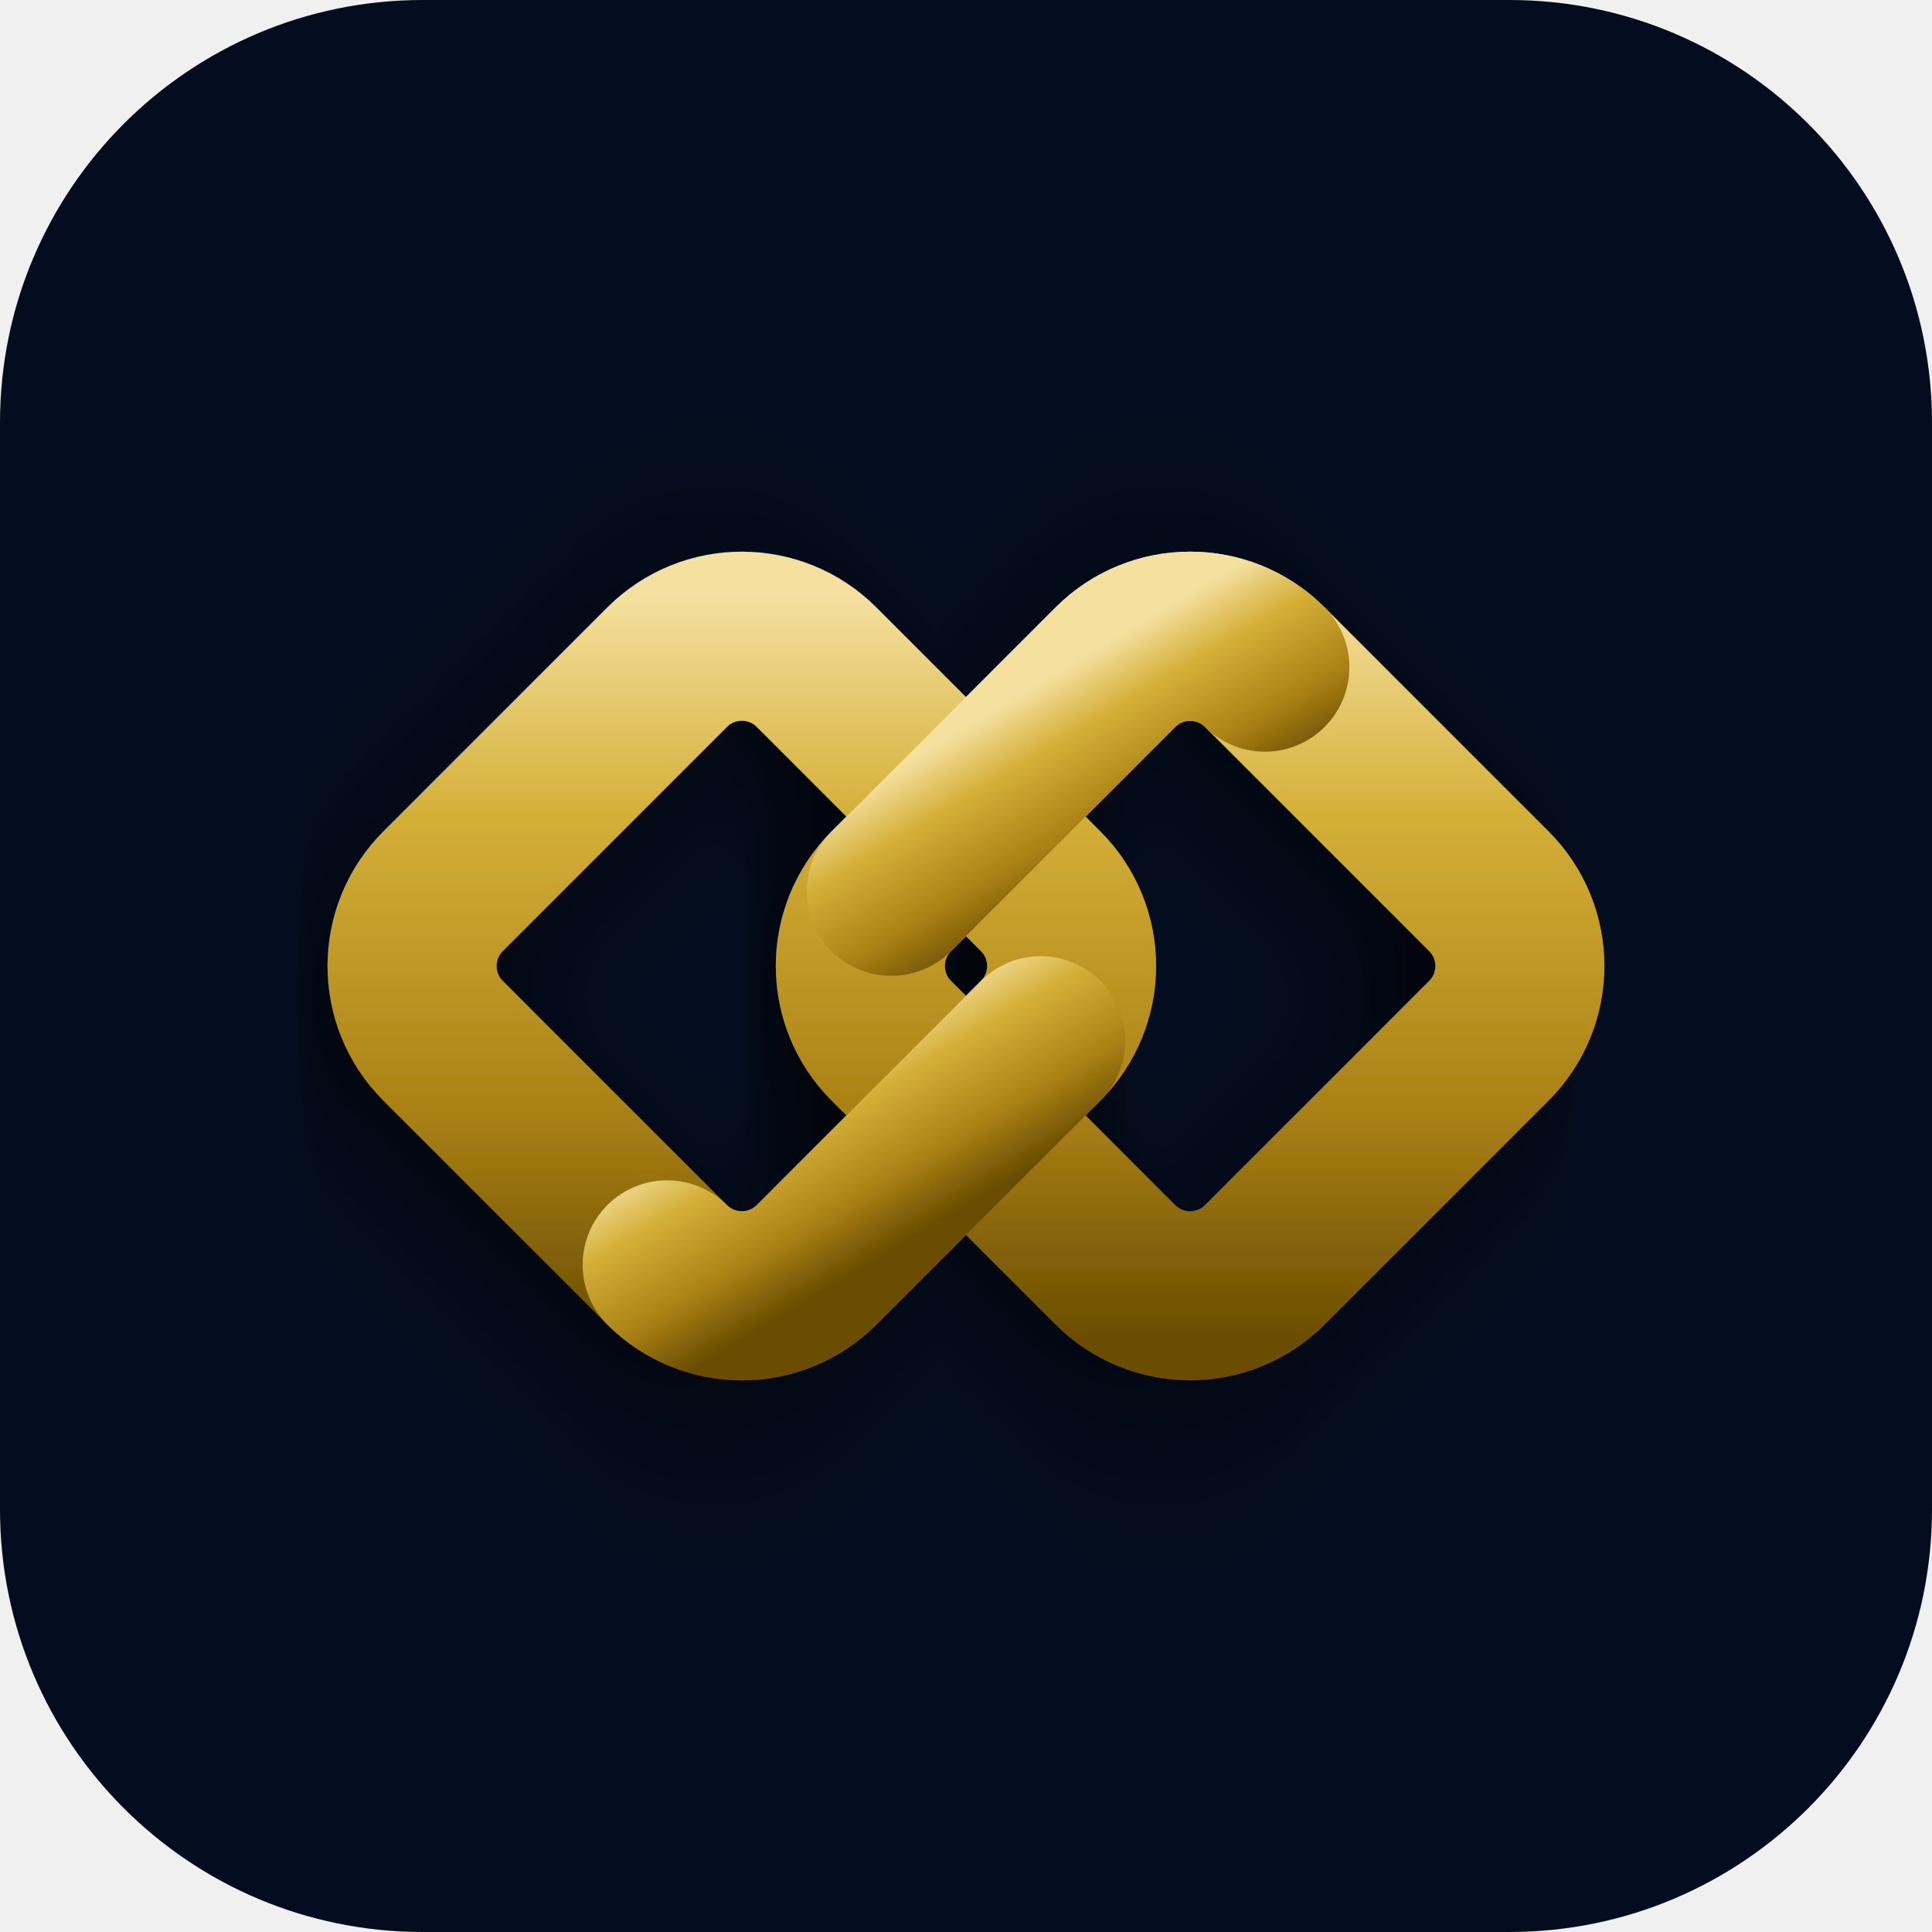
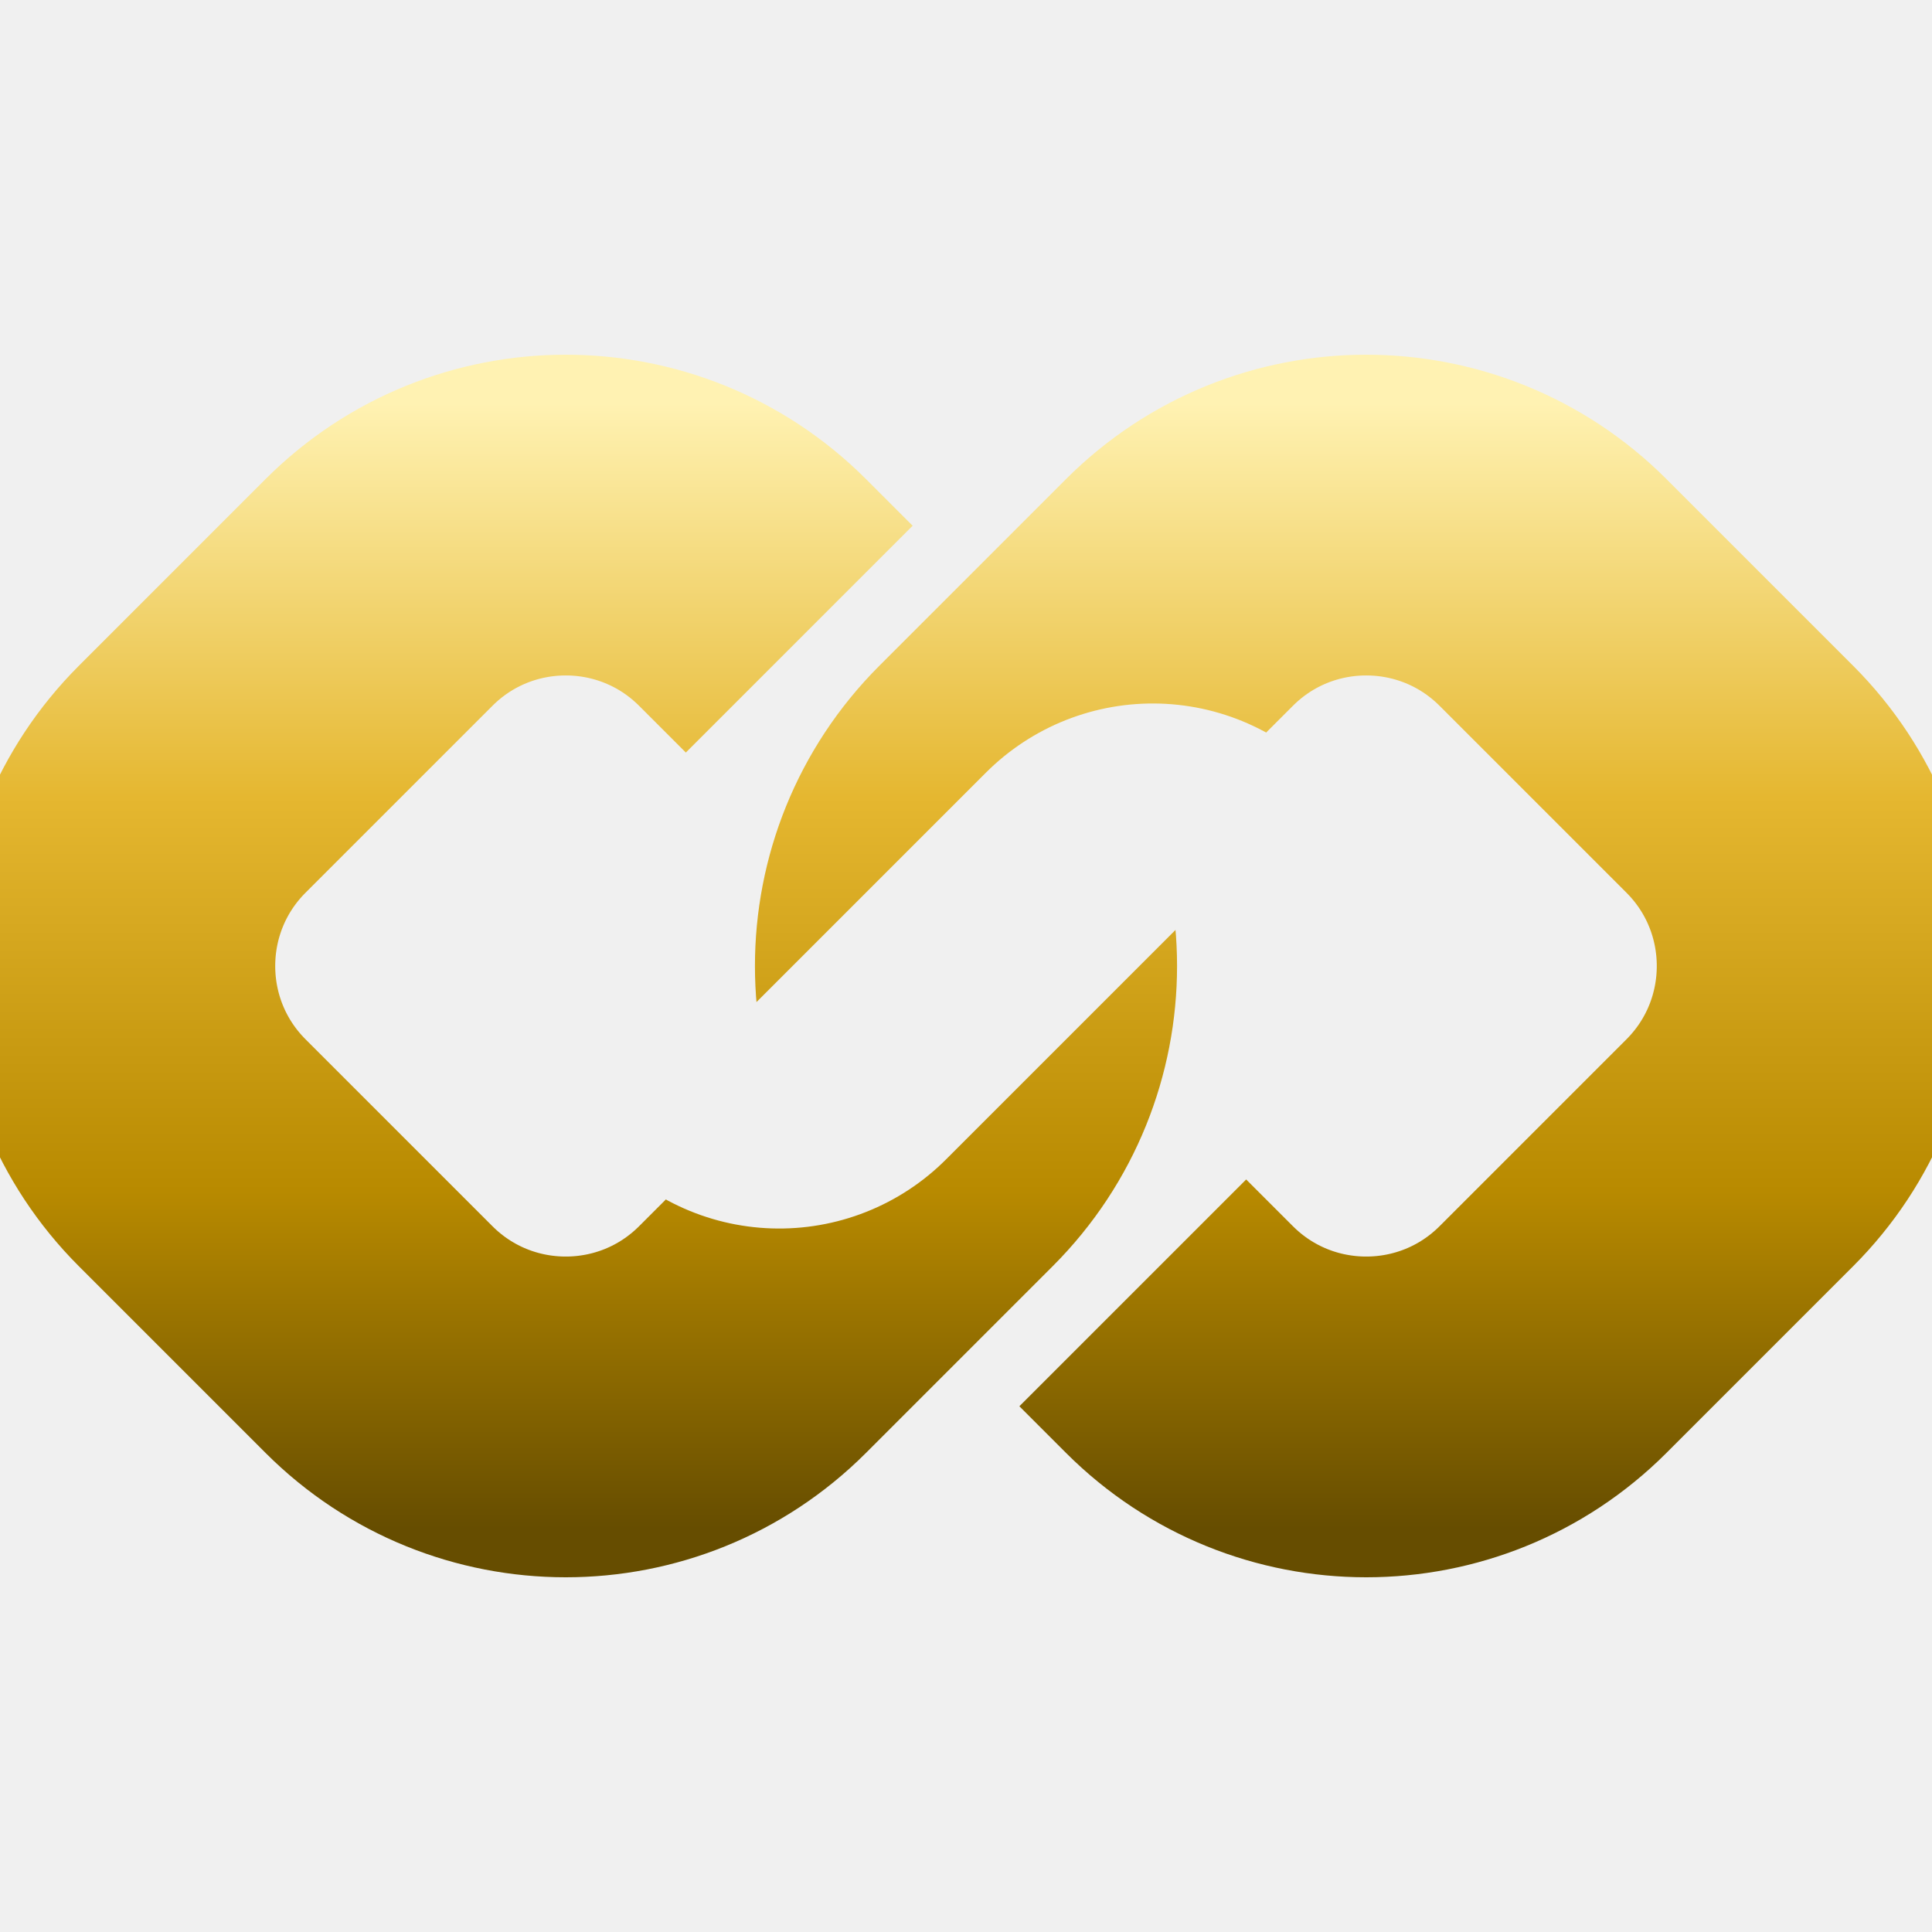
<svg xmlns="http://www.w3.org/2000/svg" viewBox="0 0 512 512">
  <defs>
-     <linearGradient id="goldGrad" x1="0%" y1="0%" x2="100%" y2="100%">
-       <stop offset="0%" stop-color="#F5E0A0" />
-       <stop offset="30%" stop-color="#D4AF37" />
-       <stop offset="70%" stop-color="#AA8015" />
-       <stop offset="100%" stop-color="#6A4E00" />
+     <linearGradient id="gold" x1="0%" y1="0%" x2="100%" y2="100%">
+       <stop offset="0%" stop-color="#FFF2B2" />
+       <stop offset="35%" stop-color="#E5B730" />
+       <stop offset="70%" stop-color="#B88A00" />
+       <stop offset="100%" stop-color="#664D00" />
    </linearGradient>
-     <filter id="shadow" x="-20%" y="-20%" width="140%" height="140%">
-       <feDropShadow dx="0" dy="8" stdDeviation="12" flood-color="#000" flood-opacity="0.6" />
-     </filter>
+     <mask id="maskRight">
+       <rect x="-500" y="-500" width="1000" height="1000" fill="white" />
+       <path d="M 30 -40 L 30 120" fill="none" stroke="black" stroke-width="125" stroke-linecap="round" />
+     </mask>
+     <mask id="maskLeft">
+       <rect x="-500" y="-500" width="1000" height="1000" fill="white" />
+       <path d="M -30 40 L -30 -120" fill="none" stroke="black" stroke-width="125" stroke-linecap="round" />
+     </mask>
  </defs>
-   <rect width="512" height="512" rx="112" fill="#040d1f" />
-   <g transform="translate(256, 256) scale(1.4) rotate(45)" filter="url(#shadow)">
-     <path d="M 0 -80 L 60 -80 A 20 20 0 0 1 80 -60 L 80 0 A 20 20 0 0 1 60 20 L 0 20 A 20 20 0 0 1 -20 0 L -20 -60 A 20 20 0 0 1 0 -80 Z" fill="none" stroke="url(#goldGrad)" stroke-width="32" stroke-linejoin="round" />
-     <path d="M 0 80 L -60 80 A 20 20 0 0 1 -80 60 L -80 0 A 20 20 0 0 1 -60 -20 L 0 -20 A 20 20 0 0 1 20 0 L 20 60 A 20 20 0 0 1 0 80 Z" fill="none" stroke="url(#goldGrad)" stroke-width="32" stroke-linejoin="round" />
-     <path d="M 20 0 L 20 60 A 20 20 0 0 1 0 80" fill="none" stroke="url(#goldGrad)" stroke-width="32" stroke-linecap="round" stroke-linejoin="round" />
-     <path d="M -20 0 L -20 -60 A 20 20 0 0 1 0 -80" fill="none" stroke="url(#goldGrad)" stroke-width="32" stroke-linecap="round" stroke-linejoin="round" />
+   <g transform="translate(256, 256) rotate(45)">
+     <rect x="-30" y="-180" width="210" height="210" rx="70" fill="none" stroke="url(#gold)" stroke-width="85" mask="url(#maskRight)" />
+     <rect x="-180" y="-30" width="210" height="210" rx="70" fill="none" stroke="url(#gold)" stroke-width="85" mask="url(#maskLeft)" />
  </g>
</svg>
